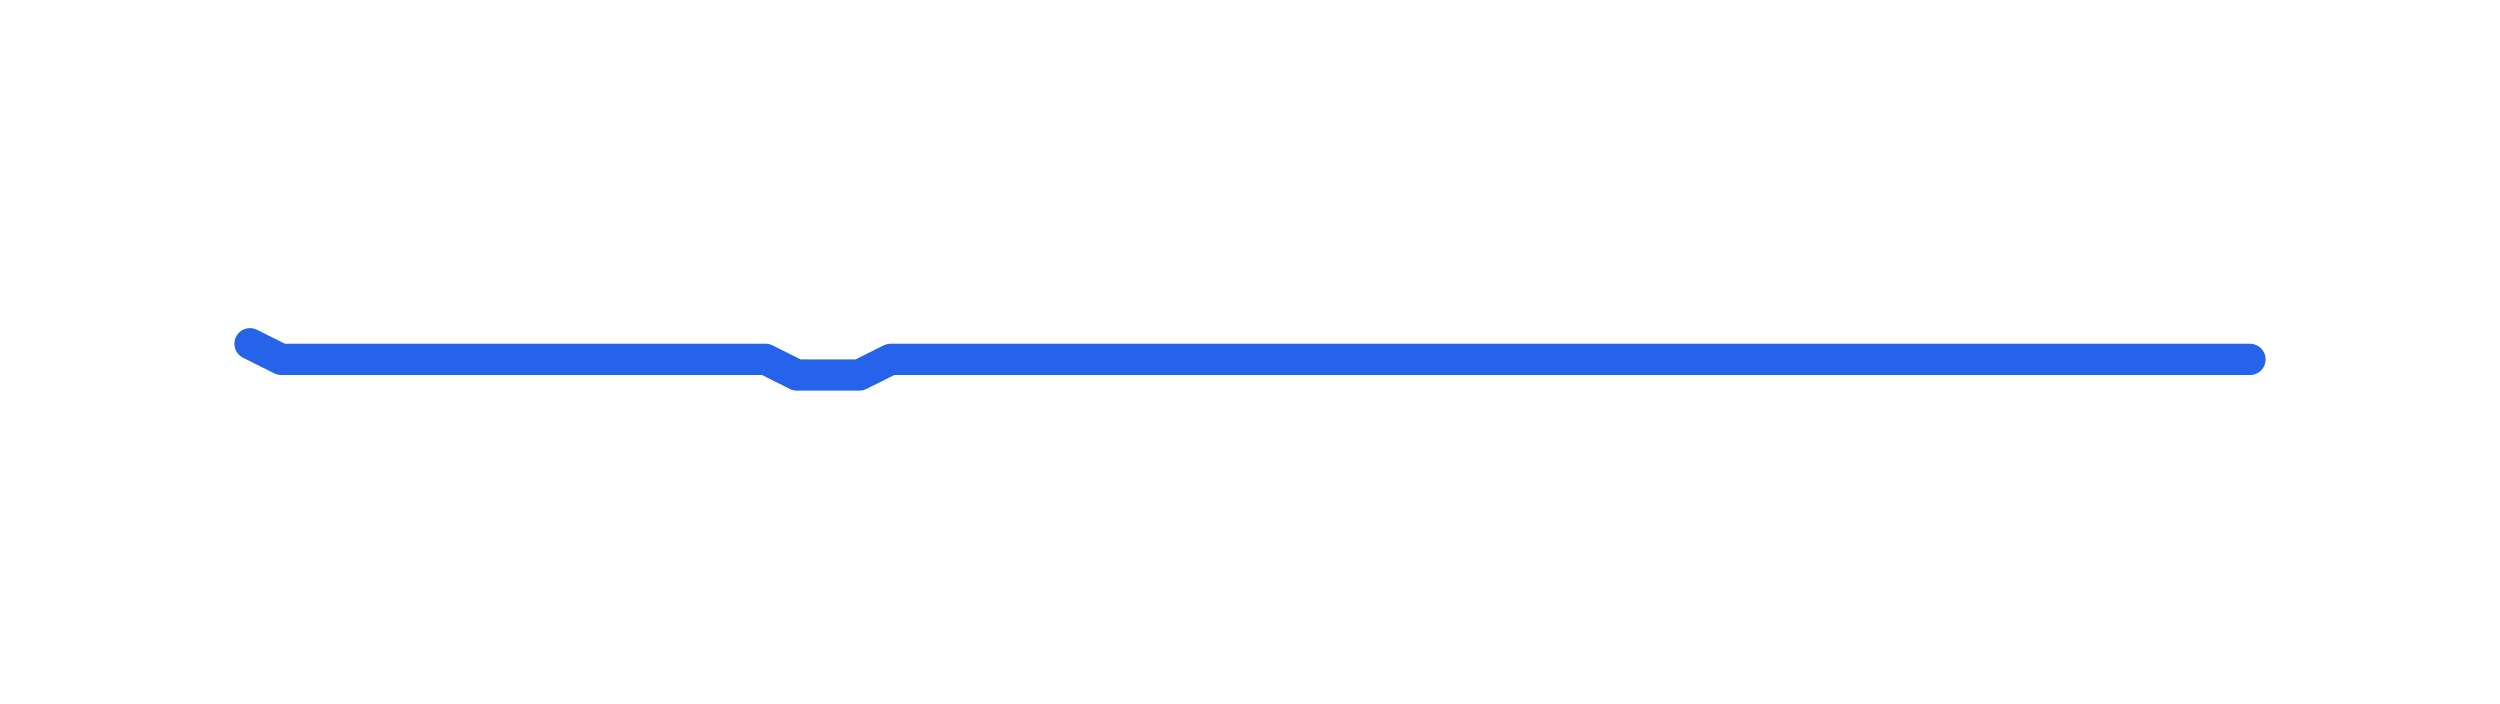
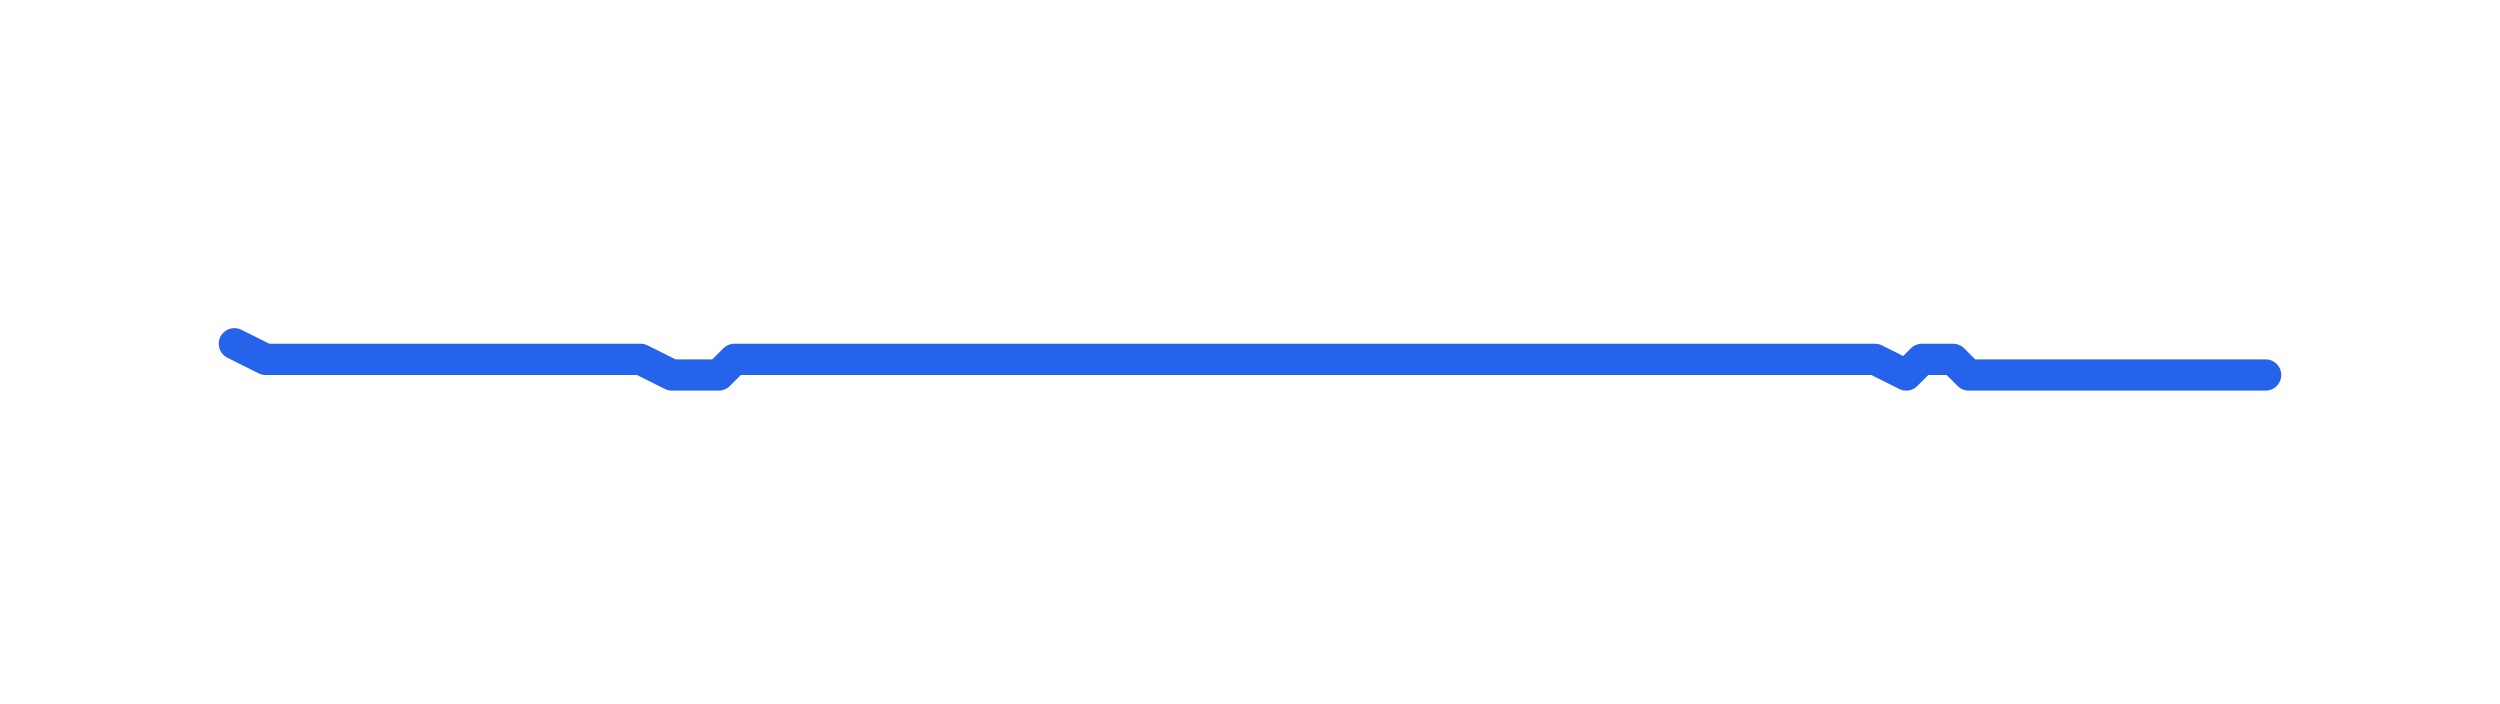
<svg xmlns="http://www.w3.org/2000/svg" width="160" height="45" xml:space="preserve" overflow="hidden">
  <defs>
    <clipPath id="clip0">
      <rect x="1440" y="427" width="160" height="45" />
    </clipPath>
  </defs>
  <g clip-path="url(#clip0)" transform="translate(-1440 -427)">
    <g>
-       <path d="M1456 449 1458 450 1460 450 1461 450 1463 450 1465 450 1467 450 1469 450 1471 450 1473 450 1475 450 1477 450 1479 450 1481 450 1483 450 1485 450 1487 450 1489 450 1491 451 1493 451 1495 451 1497 450 1499 450 1500 450 1502 450 1504 450 1506 450 1508 450 1510 450 1512 450 1514 450 1516 450 1518 450 1520 450 1522 450 1524 450 1526 450 1528 450 1530 450 1532 450 1534 450 1536 450 1538 450 1540 450 1541 450 1543 450 1545 450 1547 450 1549 450 1551 450 1553 450 1555 450 1557 450 1559 450 1561 450 1563 450 1565 450 1567 450 1569 450 1571 450 1573 450 1575 450 1577 450 1579 450 1580 450 1582 450 1584 450" stroke="#2563EB" stroke-width="2" stroke-linecap="round" stroke-linejoin="round" stroke-miterlimit="10" fill="none" />
+       <path d="M1455 449 1457 450 1458 450 1460 450 1462 450 1463 450 1465 450 1466 450 1468 450 1469 450 1471 450 1472 450 1474 450 1475 450 1477 450 1478 450 1480 450 1481 450 1483 451 1484 451 1486 451 1487 450 1489 450 1490 450 1492 450 1493 450 1495 450 1496 450 1498 450 1499 450 1501 450 1503 450 1504 450 1506 450 1507 450 1509 450 1510 450 1512 450 1513 450 1515 450 1516 450 1518 450 1519 450 1521 450 1522 450 1524 450 1525 450 1527 450 1528 450 1530 450 1531 450 1533 450 1534 450 1536 450 1537 450 1539 450 1541 450 1542 450 1544 450 1545 450 1547 450 1548 450 1550 450 1551 450 1553 450 1554 450 1556 450 1557 450 1559 450 1560 450 1562 451 1563 450 1565 450 1566 451 1568 451 1569 451 1571 451 1572 451 1574 451 1575 451 1577 451 1578 451 1580 451 1582 451 1583 451 1585 451" stroke="#2563EB" stroke-width="2" stroke-linecap="round" stroke-linejoin="round" stroke-miterlimit="10" fill="none" />
    </g>
  </g>
</svg>
